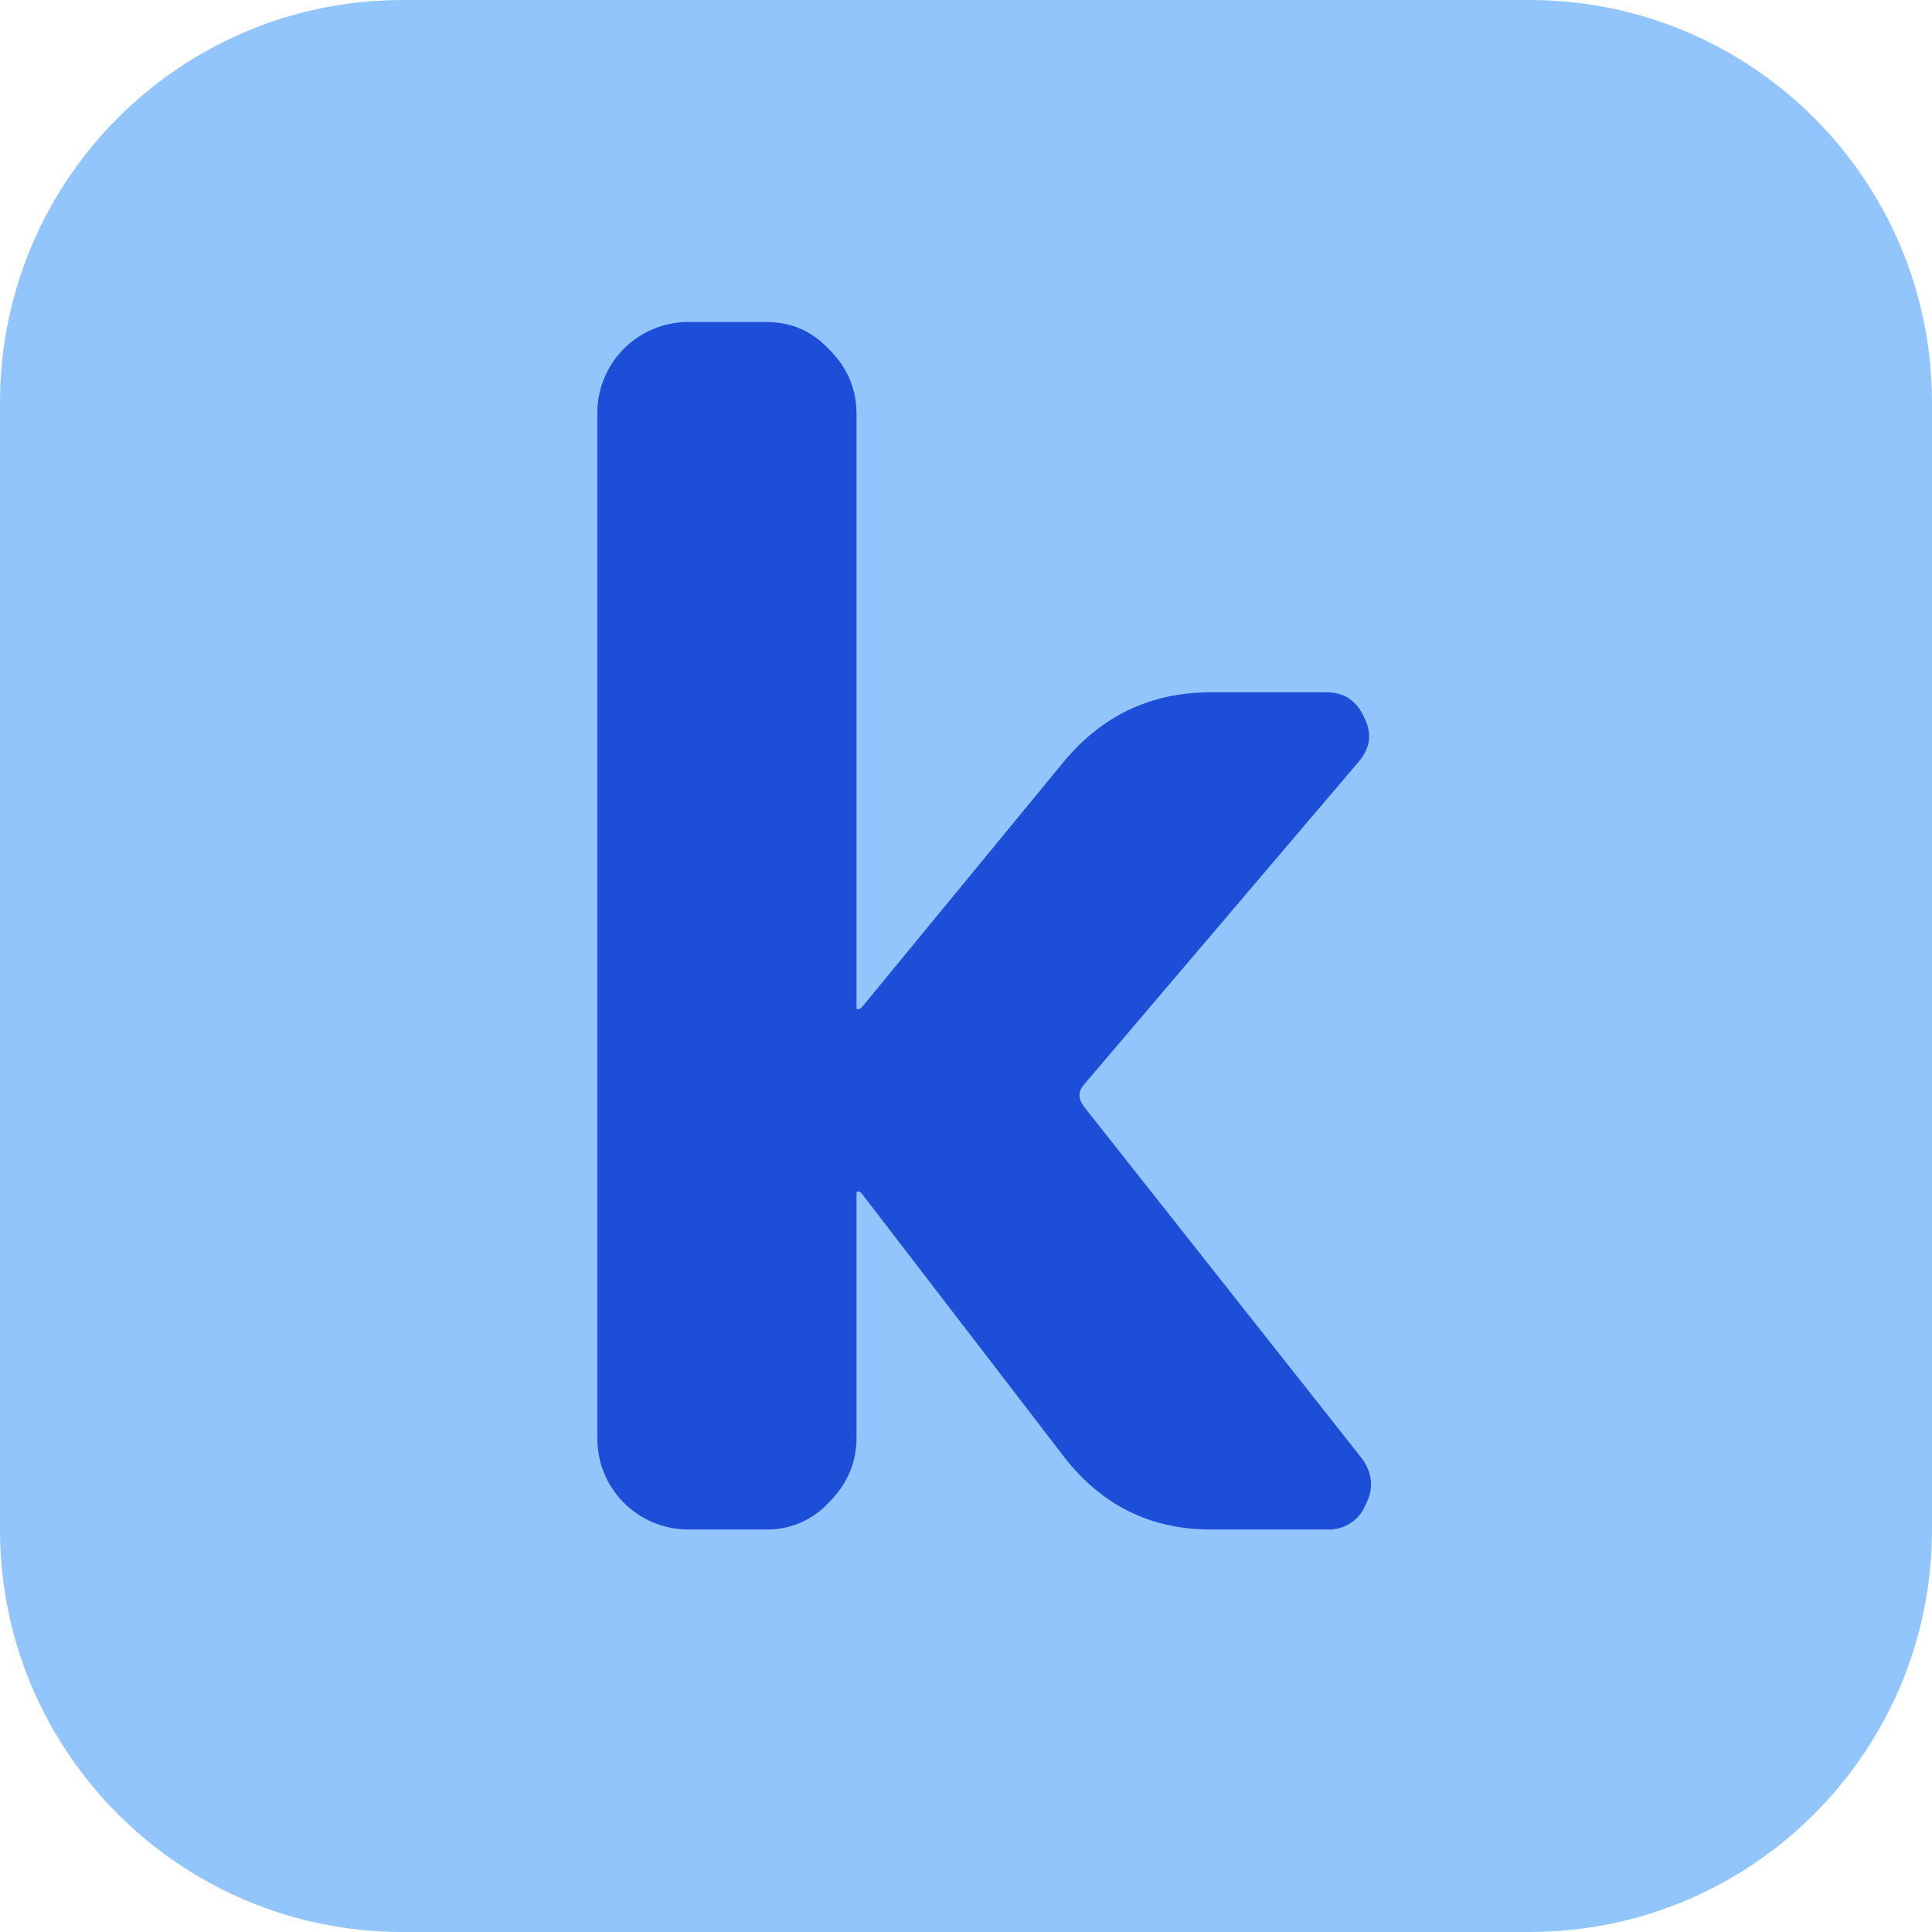
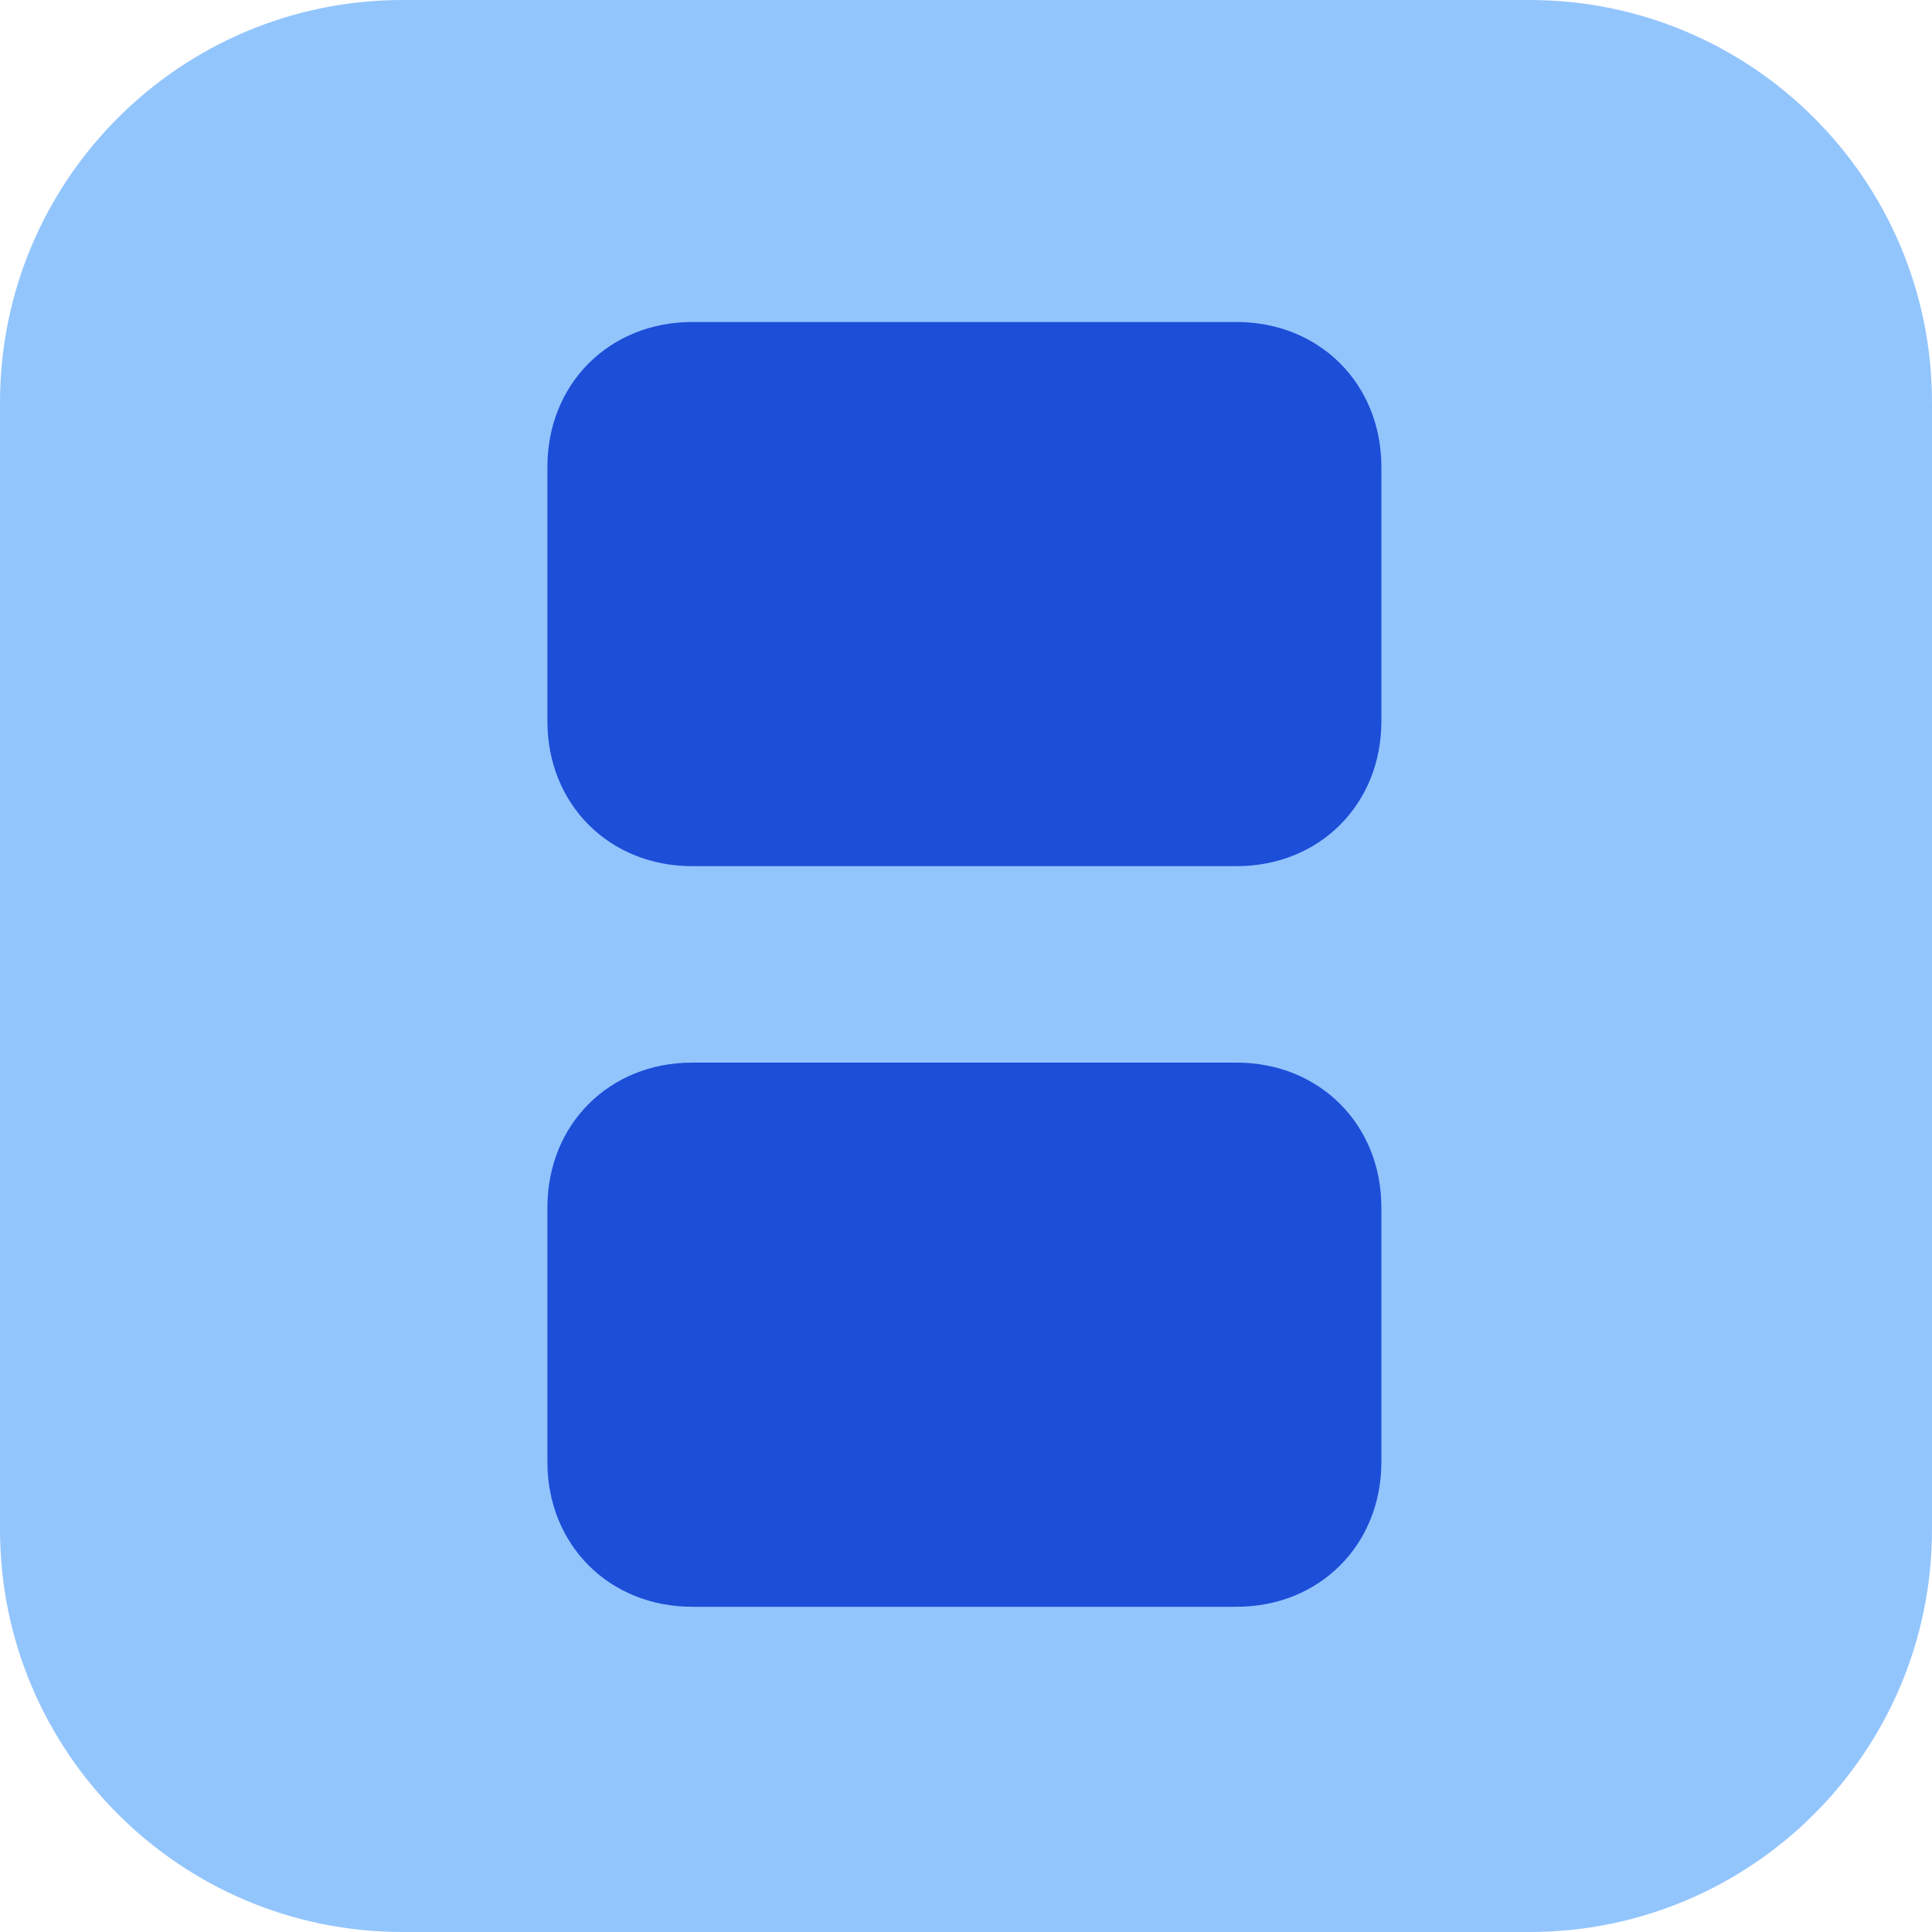
<svg xmlns="http://www.w3.org/2000/svg" width="400" height="400" fill="none" viewBox="0 0 400 400">
  <path fill="#93C5FD" d="M316.667 0H83.333C37.31 0 0 37.31 0 83.333V316.667C0 362.69 37.31 400 83.333 400H316.667C362.69 400 400 362.69 400 316.667V83.333C400 37.31 362.69 0 316.667 0Z" />
-   <path fill="#1D4ED8" d="M142.333 316.667C139.86 316.645 137.415 316.136 135.139 315.169C132.862 314.203 130.798 312.797 129.065 311.033C127.331 309.269 125.962 307.18 125.036 304.887C124.11 302.593 123.645 300.14 123.667 297.667V85.667C123.645 83.193 124.11 80.74 125.036 78.447C125.962 76.153 127.331 74.065 129.065 72.3C130.798 70.536 132.862 69.13 135.139 68.164C137.415 67.197 139.86 66.689 142.333 66.667H158.667C163.783 66.667 168.117 68.55 171.667 72.333C175.45 76.117 177.333 80.55 177.333 85.667V208.667C177.333 208.883 177.45 209 177.667 209L178.333 208.667L220 158C228 148.217 238.217 143.333 250.667 143.333H274.667C278.217 143.333 280.783 145 282.333 148.333C284.117 151.667 283.783 154.783 281.333 157.667L224.333 224.667C223.217 226 223.217 227.45 224.333 229L282 302C284.217 305.117 284.45 308.333 282.667 311.667C282.014 313.225 280.895 314.543 279.462 315.439C278.029 316.334 276.354 316.763 274.667 316.667H250.667C238.217 316.667 228.117 311.667 220.333 301.667L178.333 247C178.117 246.783 177.883 246.667 177.667 246.667C177.45 246.667 177.333 246.783 177.333 247V297.667C177.333 302.783 175.45 307.217 171.667 311C170.029 312.816 168.021 314.261 165.779 315.238C163.537 316.216 161.112 316.703 158.667 316.667H142.333Z" />
+   <path fill="#1D4ED8" d="M143.333 66.667H256C273.193 66.667 286 79.474 286 96.667V149.333C286 166.527 273.193 179.333 256 179.333H143.333C126.14 179.333 113.333 166.527 113.333 149.333V96.667C113.333 79.474 126.14 66.667 143.333 66.667ZM143.333 220H256C273.193 220 286 232.807 286 250V302.667C286 319.86 273.193 332.667 256 332.667H143.333C126.14 332.667 113.333 319.86 113.333 302.667V250C113.333 232.807 126.14 220 143.333 220Z" />
</svg>
